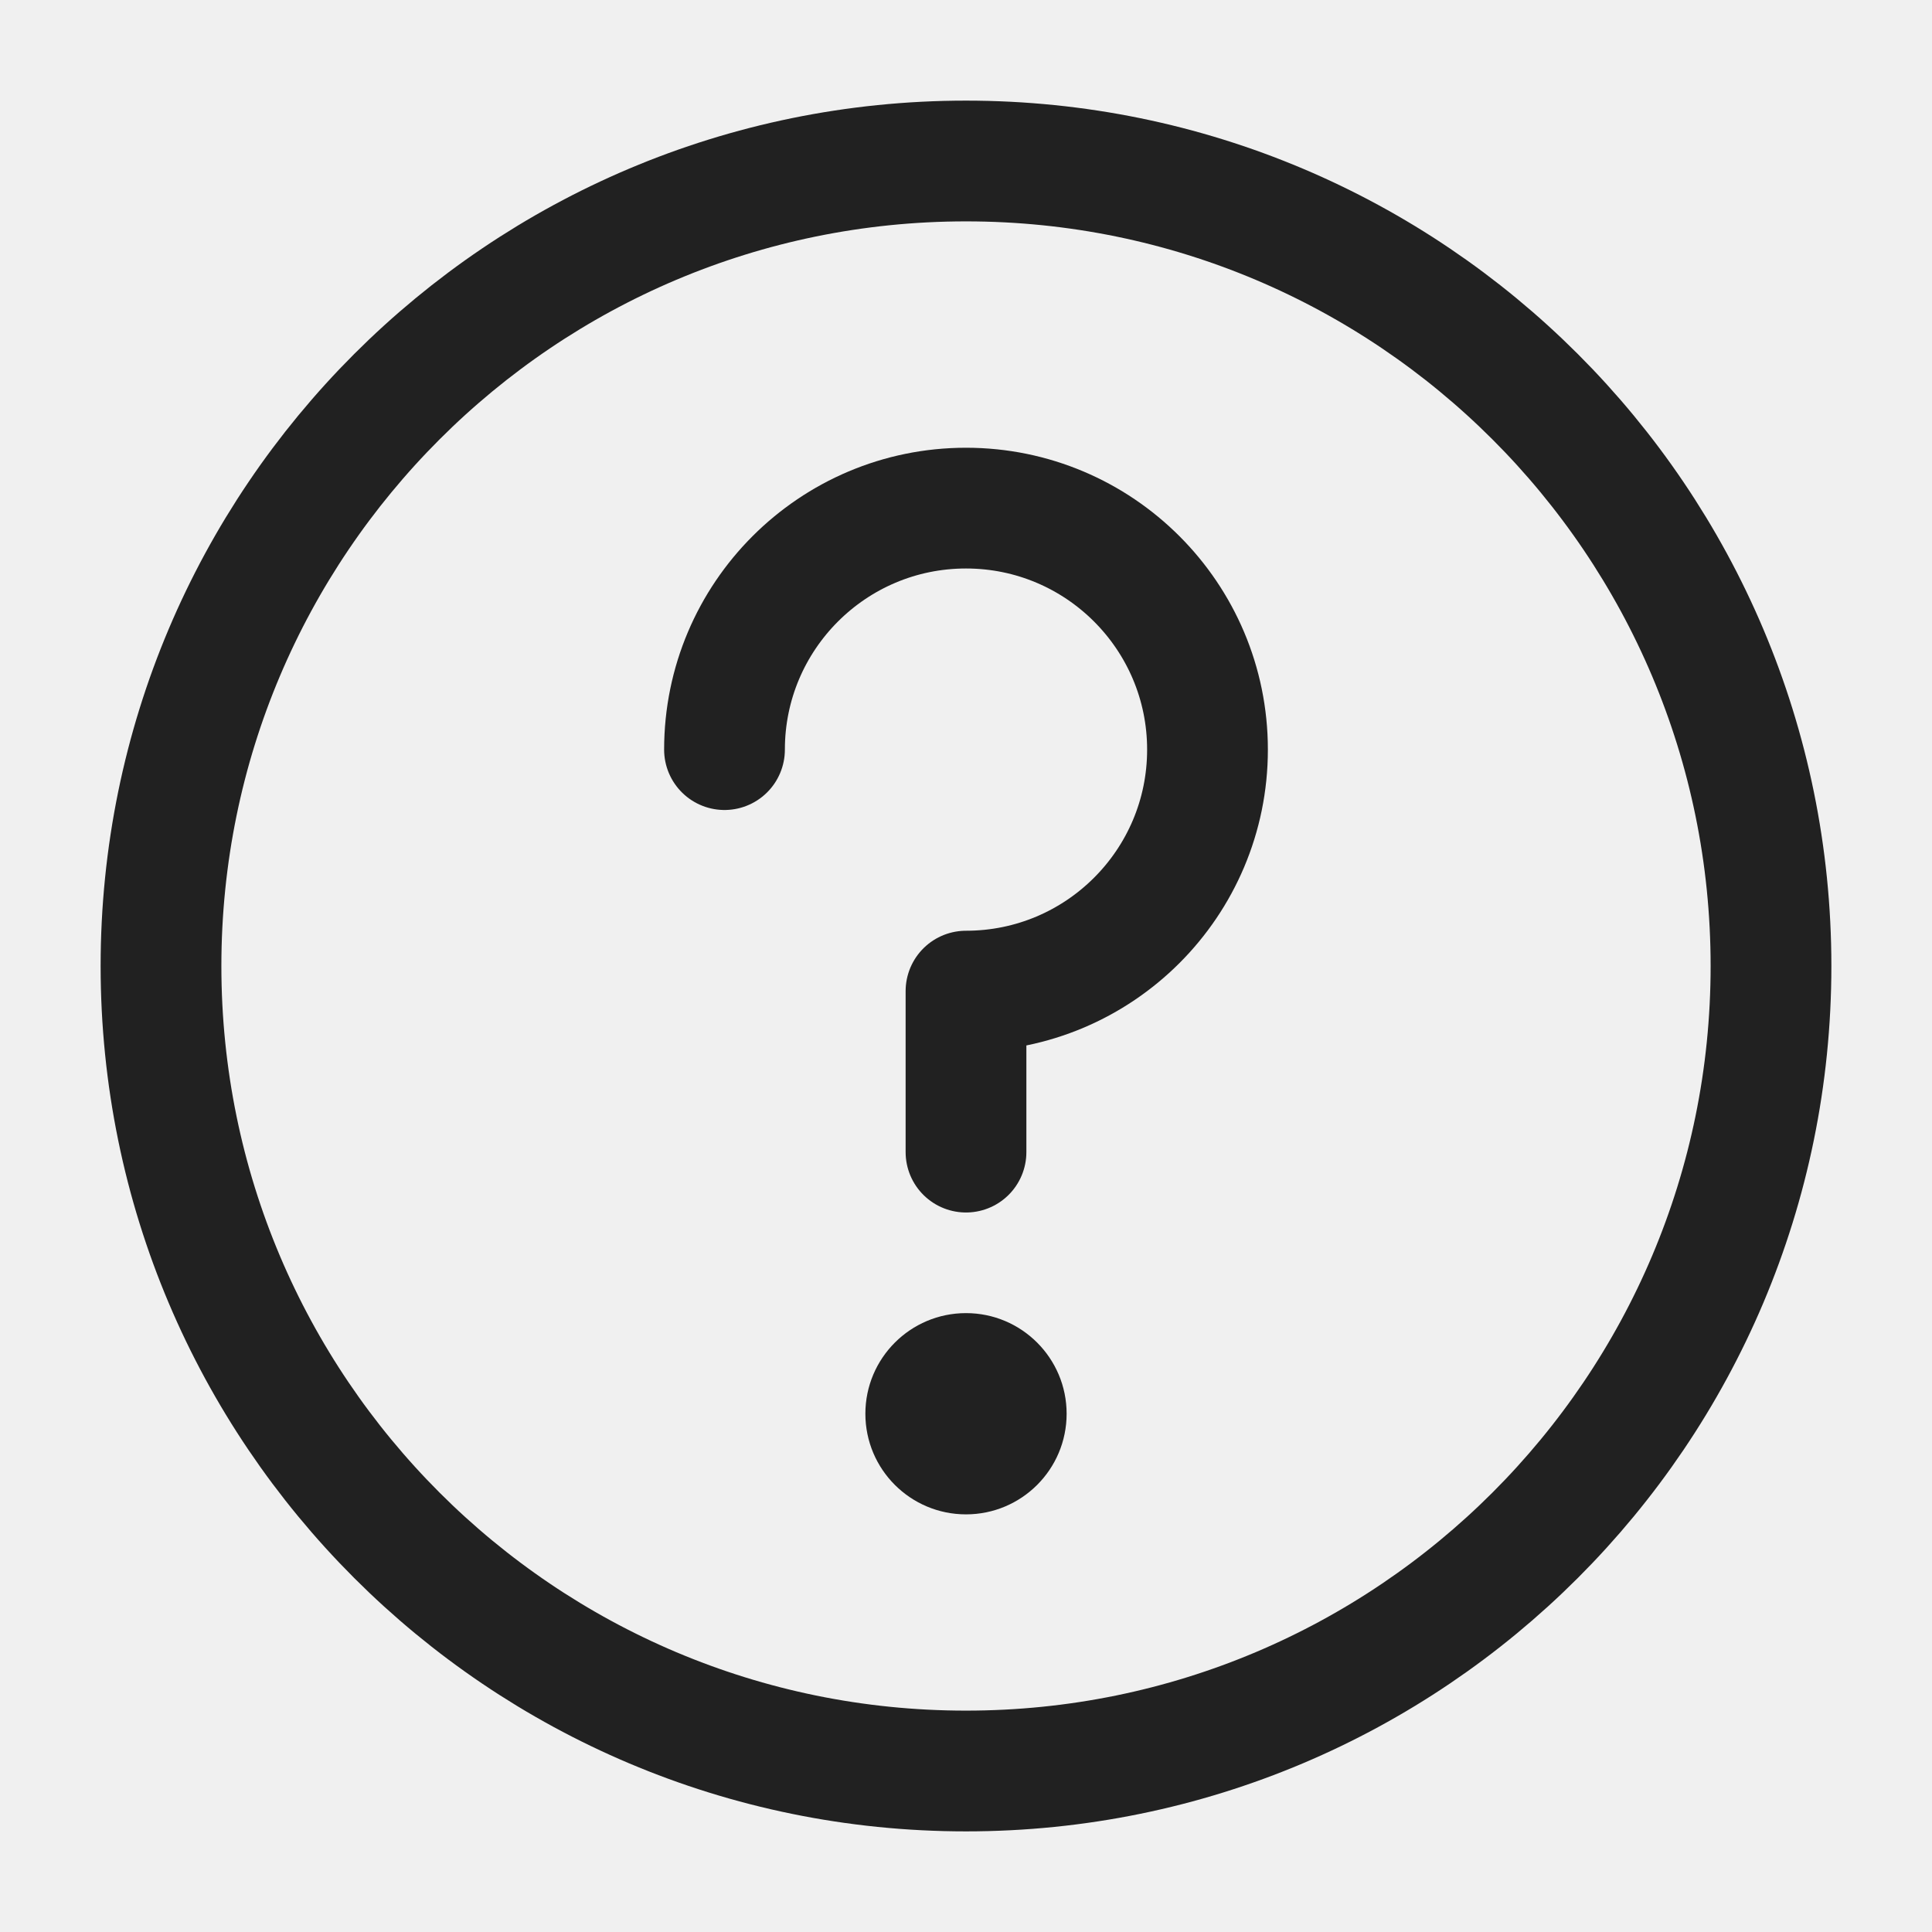
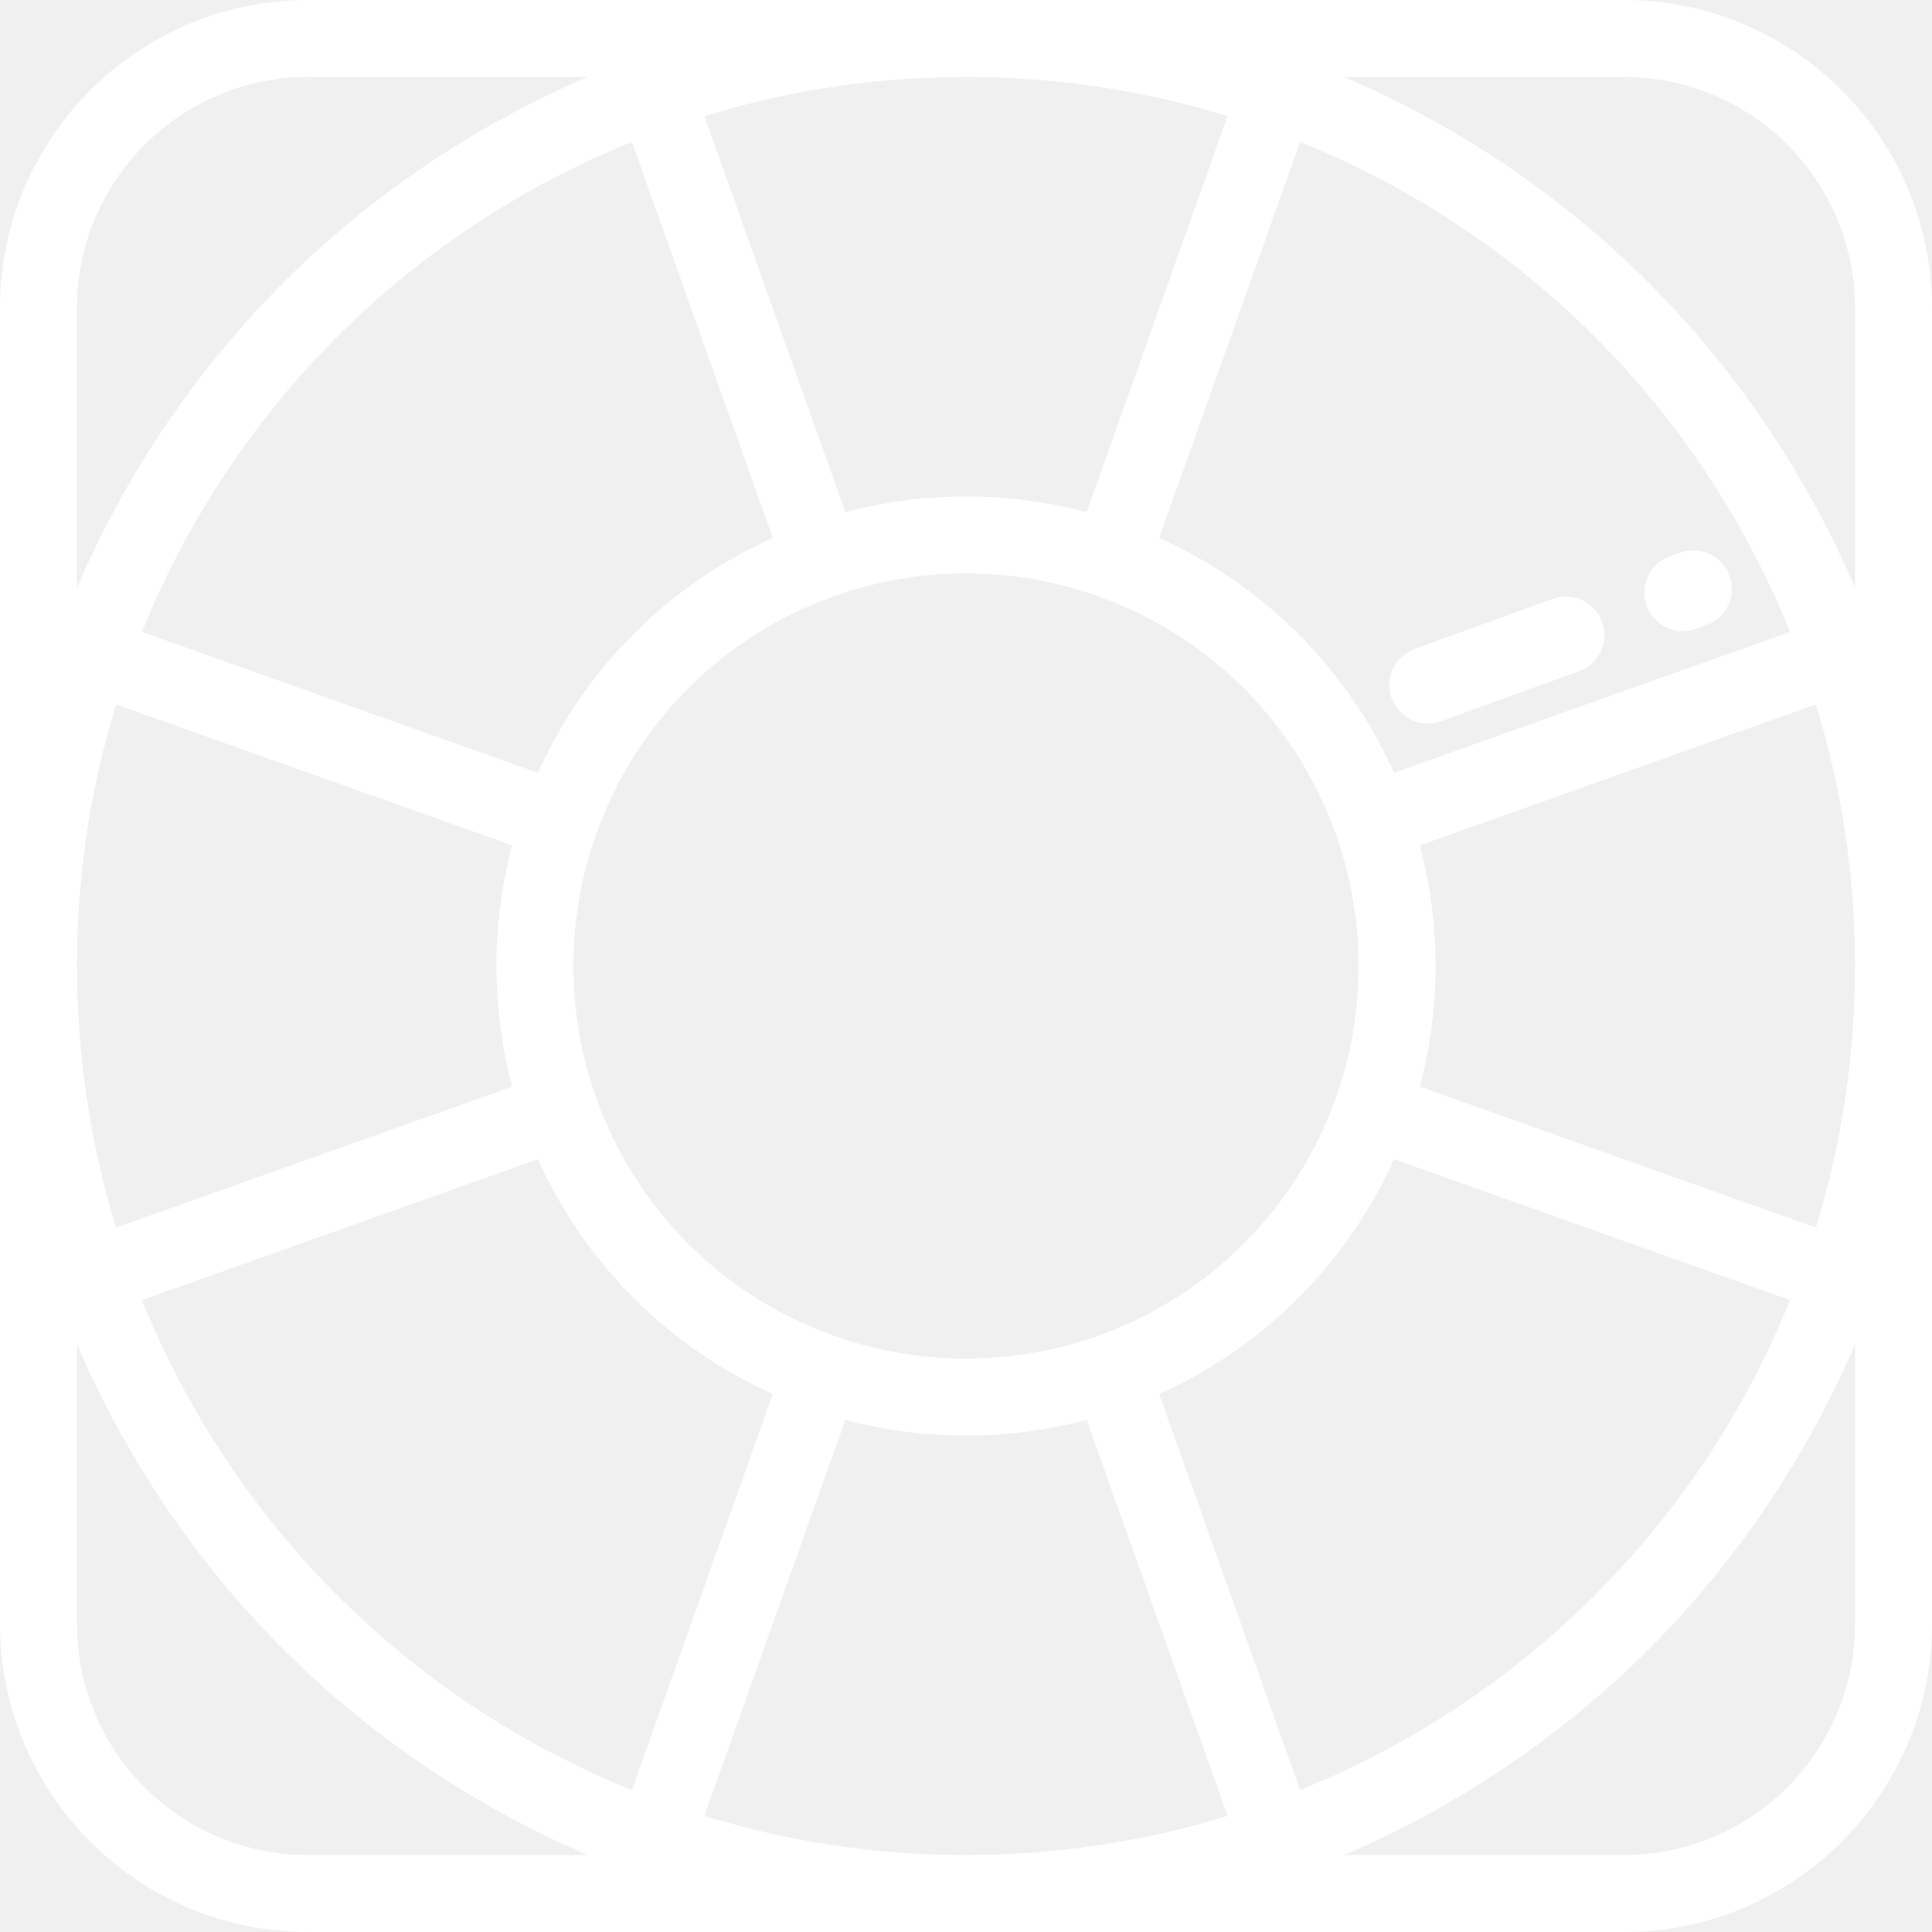
- <svg xmlns="http://www.w3.org/2000/svg" width="24px" height="24px" viewBox="0 0 24 24" version="1.1">
-   <g fill="none" fill-rule="evenodd" id="页面-1" stroke="none" stroke-width="1">
-     <g id="导航图标" transform="translate(-327, -272)">
-       <g id="编组" transform="translate(327, 272)">
-         <rect fill="#FFFFFF" fill-opacity="0.01" fill-rule="nonzero" height="24" id="矩形" width="24" x="0" y="0" />
-         <path d="M12,22 C14.761,22 17.261,20.881 19.071,19.071 C20.881,17.261 22,14.761 22,12 C22,9.239 20.881,6.739 19.071,4.929 C17.261,3.119 14.761,2 12,2 C9.239,2 6.739,3.119 4.929,4.929 C3.119,6.739 2,9.239 2,12 C2,14.761 3.119,17.261 4.929,19.071 C6.739,20.881 9.239,22 12,22 Z" id="路径" stroke="#212121" stroke-linejoin="round" stroke-width="1.5" />
-         <path d="M12,14.312 L12,12.312 C13.657,12.312 15,10.969 15,9.312 C15,7.656 13.657,6.312 12,6.312 C10.343,6.312 9,7.656 9,9.312" id="路径" stroke="#212121" stroke-linecap="round" stroke-linejoin="round" stroke-width="1.5" />
-         <path d="M12,18.812 C12.69,18.812 13.25,18.253 13.25,17.562 C13.25,16.872 12.69,16.312 12,16.312 C11.31,16.312 10.75,16.872 10.75,17.562 C10.75,18.253 11.31,18.812 12,18.812 Z" fill="#212121" id="路径" />
-       </g>
+ <svg xmlns="http://www.w3.org/2000/svg" version="1.1" id="Layer_1" x="0px" y="0px" viewBox="0 0 512 512" style="enable-background:new 0 0 512 512;" xml:space="preserve">
+   <defs id="defs53" />
+   <g id="g6" style="fill:#ffffff">
+     <g id="g4" style="fill:#ffffff">
+       <path d="M430.406,0H81.594C36.603,0,0,36.603,0,81.594v348.813C0,475.397,36.603,512,81.594,512h348.813    C475.397,512,512,475.397,512,430.406V81.594C512,36.603,475.397,0,430.406,0z M307.197,142.558l37.347-104.946    c59.275,23.991,105.852,70.568,129.843,129.844l-104.946,37.346C356.962,177.073,334.928,155.038,307.197,142.558z M360.032,256    c0,11.963-2.018,23.701-5.999,34.887c-0.001,0.002-0.001,0.005-0.001,0.005c-10.537,29.594-33.551,52.607-63.145,63.14    c-11.185,3.981-22.923,5.999-34.886,5.999s-23.701-2.018-34.886-5.999c-29.594-10.533-52.609-33.546-63.144-63.138    c0,0-0.001-0.005-0.002-0.007c-3.981-11.187-5.999-22.925-5.999-34.887s2.018-23.701,5.999-34.887    c0.001-0.002,0.001-0.005,0.001-0.005c10.536-29.595,33.55-52.608,63.144-63.14c11.186-3.981,22.924-5.999,34.887-5.999    c11.964,0,23.701,2.018,34.886,5.999c29.594,10.533,52.609,33.546,63.144,63.138c0,0,0.001,0.005,0.002,0.007    C358.013,232.299,360.032,244.037,360.032,256z M256,20.398c23.658,0,46.932,3.488,69.325,10.379l-37.348,104.948    c-10.394-2.76-21.109-4.155-31.977-4.155s-21.583,1.395-31.977,4.155L186.675,30.777C209.068,23.887,232.342,20.398,256,20.398z     M204.803,142.558c-27.731,12.48-49.766,34.515-62.245,62.245L37.613,167.457c23.991-59.276,70.568-105.853,129.843-129.844    L204.803,142.558z M20.398,81.594c0-33.743,27.452-61.195,61.195-61.195h74.21C125.817,33.2,98.112,51.872,74.993,74.992    c-23.12,23.121-41.792,50.825-54.594,80.811V81.594z M30.776,186.675l104.949,37.347c-2.76,10.395-4.155,21.11-4.155,31.978    s1.395,21.583,4.155,31.978L30.776,325.325c-6.89-22.392-10.378-45.667-10.378-69.325S23.887,209.067,30.776,186.675z     M81.594,491.601c-33.743,0.001-61.195-27.451-61.195-61.194v-74.209c12.802,29.987,31.475,57.691,54.594,80.81    c23.12,23.12,50.825,41.792,80.811,54.593H81.594z M37.613,344.543l104.946-37.346c12.48,27.73,34.514,49.765,62.245,62.245    l-37.347,104.946C108.181,450.397,61.603,403.819,37.613,344.543z M256,491.602c-23.658,0-46.932-3.488-69.325-10.379    l37.349-104.948c10.394,2.76,21.109,4.155,31.977,4.155s21.583-1.395,31.977-4.155l37.348,104.948    C302.932,488.113,279.658,491.602,256,491.602z M307.197,369.442c27.731-12.48,49.766-34.515,62.245-62.245l104.946,37.346    c-23.991,59.276-70.568,105.853-129.843,129.844L307.197,369.442z M491.602,430.406c0,33.743-27.452,61.195-61.195,61.195h-74.21    c29.987-12.802,57.691-31.474,80.811-54.593c23.12-23.12,41.792-50.825,54.594-80.81V430.406z M481.224,325.325l-104.949-37.347    c2.76-10.395,4.155-21.11,4.155-31.978s-1.395-21.583-4.155-31.978l104.949-37.347c6.89,22.392,10.378,45.667,10.378,69.325    S488.113,302.933,481.224,325.325z M491.602,155.803c-12.802-29.987-31.475-57.691-54.594-80.81    c-23.12-23.121-50.825-41.792-80.811-54.594h74.21c33.743,0,61.195,27.452,61.195,61.195V155.803z" id="path2" style="fill:#ffffff" />
    </g>
  </g>
+   <g id="g12">
+     <g id="g10">
+       <path d="M458.354,152.573c-1.918-5.296-7.768-8.035-13.063-6.115l-2.815,1.02c-5.295,1.919-8.034,7.768-6.115,13.064    c1.503,4.15,5.418,6.728,9.589,6.728c1.154,0,2.326-0.197,3.474-0.613l2.815-1.02    C457.534,163.718,460.273,157.869,458.354,152.573z" id="path8" style="fill:#ffffff" />
+     </g>
+   </g>
+   <g id="g18" style="fill:#ffffff">
+     <g id="g16" style="fill:#ffffff">
+       <path d="M424.575,164.813c-1.919-5.297-7.769-8.034-13.063-6.115l-36.595,13.259c-5.296,1.919-8.034,7.768-6.115,13.064    c1.503,4.149,5.418,6.728,9.589,6.728c1.154,0,2.327-0.197,3.474-0.613l36.595-13.259    C423.755,175.958,426.493,170.109,424.575,164.813z" id="path14" style="fill:#ffffff" />
+     </g>
+   </g>
+   <g id="g20">
+ </g>
+   <g id="g22">
+ </g>
+   <g id="g24">
+ </g>
+   <g id="g26">
+ </g>
+   <g id="g28">
+ </g>
+   <g id="g30">
+ </g>
+   <g id="g32">
+ </g>
+   <g id="g34">
+ </g>
+   <g id="g36">
+ </g>
+   <g id="g38">
+ </g>
+   <g id="g40">
+ </g>
+   <g id="g42">
+ </g>
+   <g id="g44">
+ </g>
+   <g id="g46">
+ </g>
+   <g id="g48">
+ </g>
</svg>
